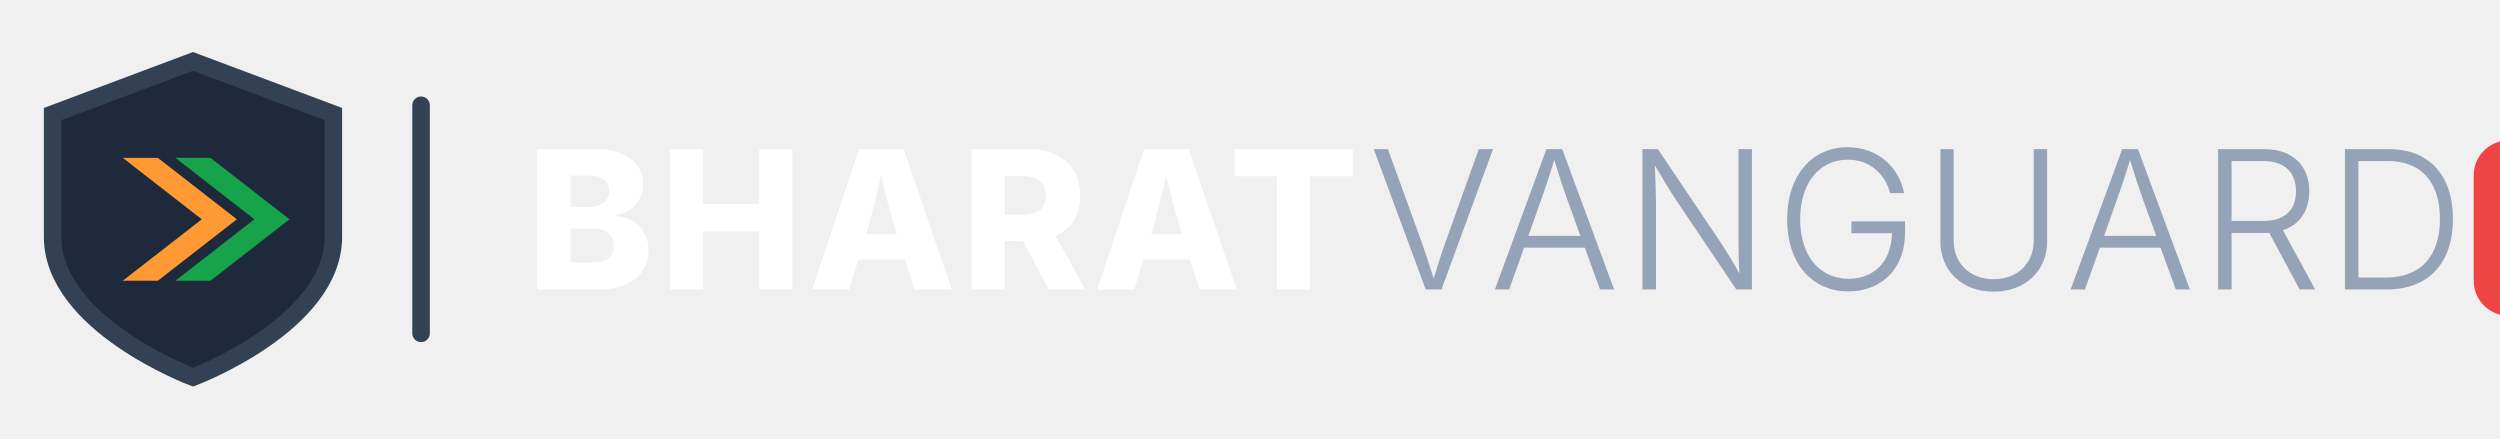
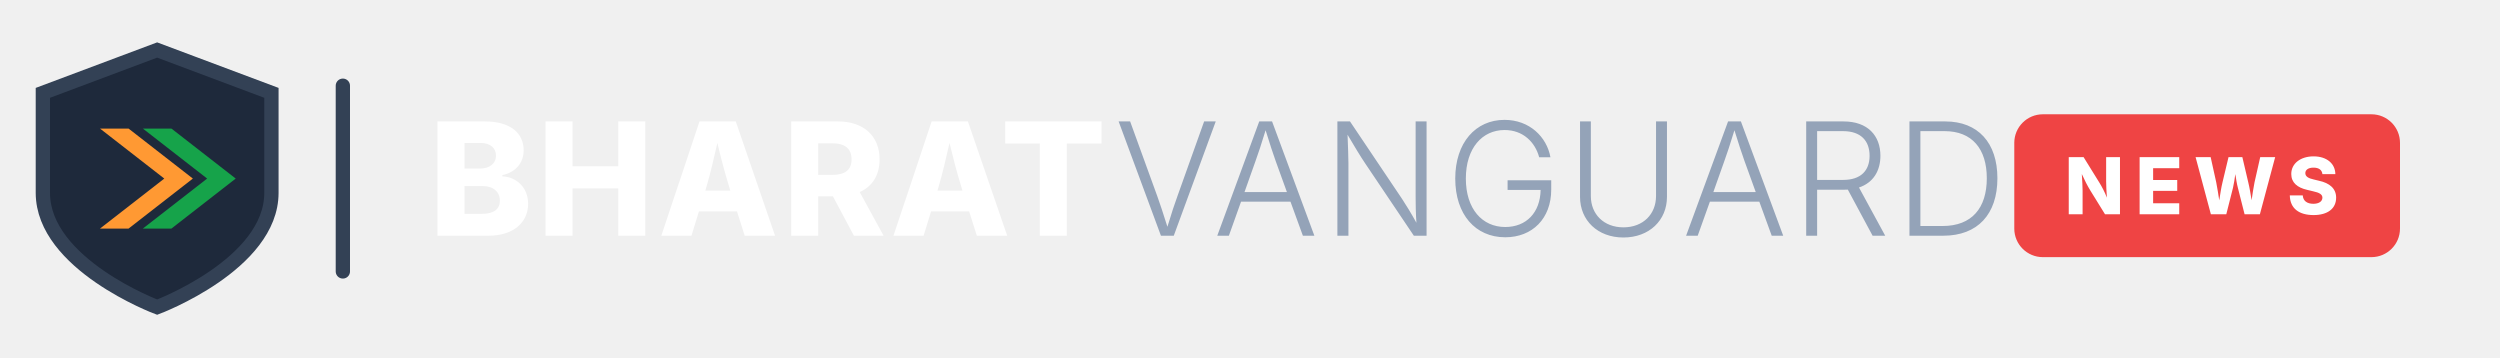
- <svg xmlns="http://www.w3.org/2000/svg" viewBox="0 0 285 50" width="100%" height="100%" fill="none">
+ <svg xmlns="http://www.w3.org/2000/svg" viewBox="0 0 350 50" width="100%" height="100%" fill="none">
  <defs>
    <style>
      .brand-main { font-family: 'Inter', system-ui, -apple-system, sans-serif; font-size: 22px; font-weight: 800; fill: #FFFFFF; letter-spacing: 0.5px; }
      .brand-sub { font-family: 'Inter', system-ui, -apple-system, sans-serif; font-size: 22px; font-weight: 300; fill: #94A3B8; letter-spacing: 0.5px; }
      .news-badge-text { font-family: 'Inter', system-ui, -apple-system, sans-serif; font-size: 11px; font-weight: 800; fill: #FFFFFF; letter-spacing: 1.5px; }
    </style>
  </defs>
  <g transform="translate(2, 5)">
    <path d="M 20 2 L 36 8 V 22 C 36 32 20 38 20 38 C 20 38 4 32 4 22 V 8 L 20 2 Z" fill="#1E293B" stroke="#334155" stroke-width="2" />
    <path d="M 12 13 L 21 20 L 12 27 L 16 27 L 25 20 L 16 13 Z" fill="#FF9933" />
    <path d="M 18 13 L 27 20 L 18 27 L 22 27 L 31 20 L 22 13 Z" fill="#16A34A" />
  </g>
  <line x1="48" y1="12" x2="48" y2="38" stroke="#334155" stroke-width="2" stroke-linecap="round" />
  <g transform="translate(60, 0)">
    <text x="0" y="33" class="brand-main">BHARAT</text>
    <text x="96" y="33" class="brand-sub">VANGUARD</text>
    <rect x="222" y="16" width="54" height="20" rx="4" fill="#EF4444" />
    <text x="229" y="30" class="news-badge-text">NEWS</text>
  </g>
</svg>
